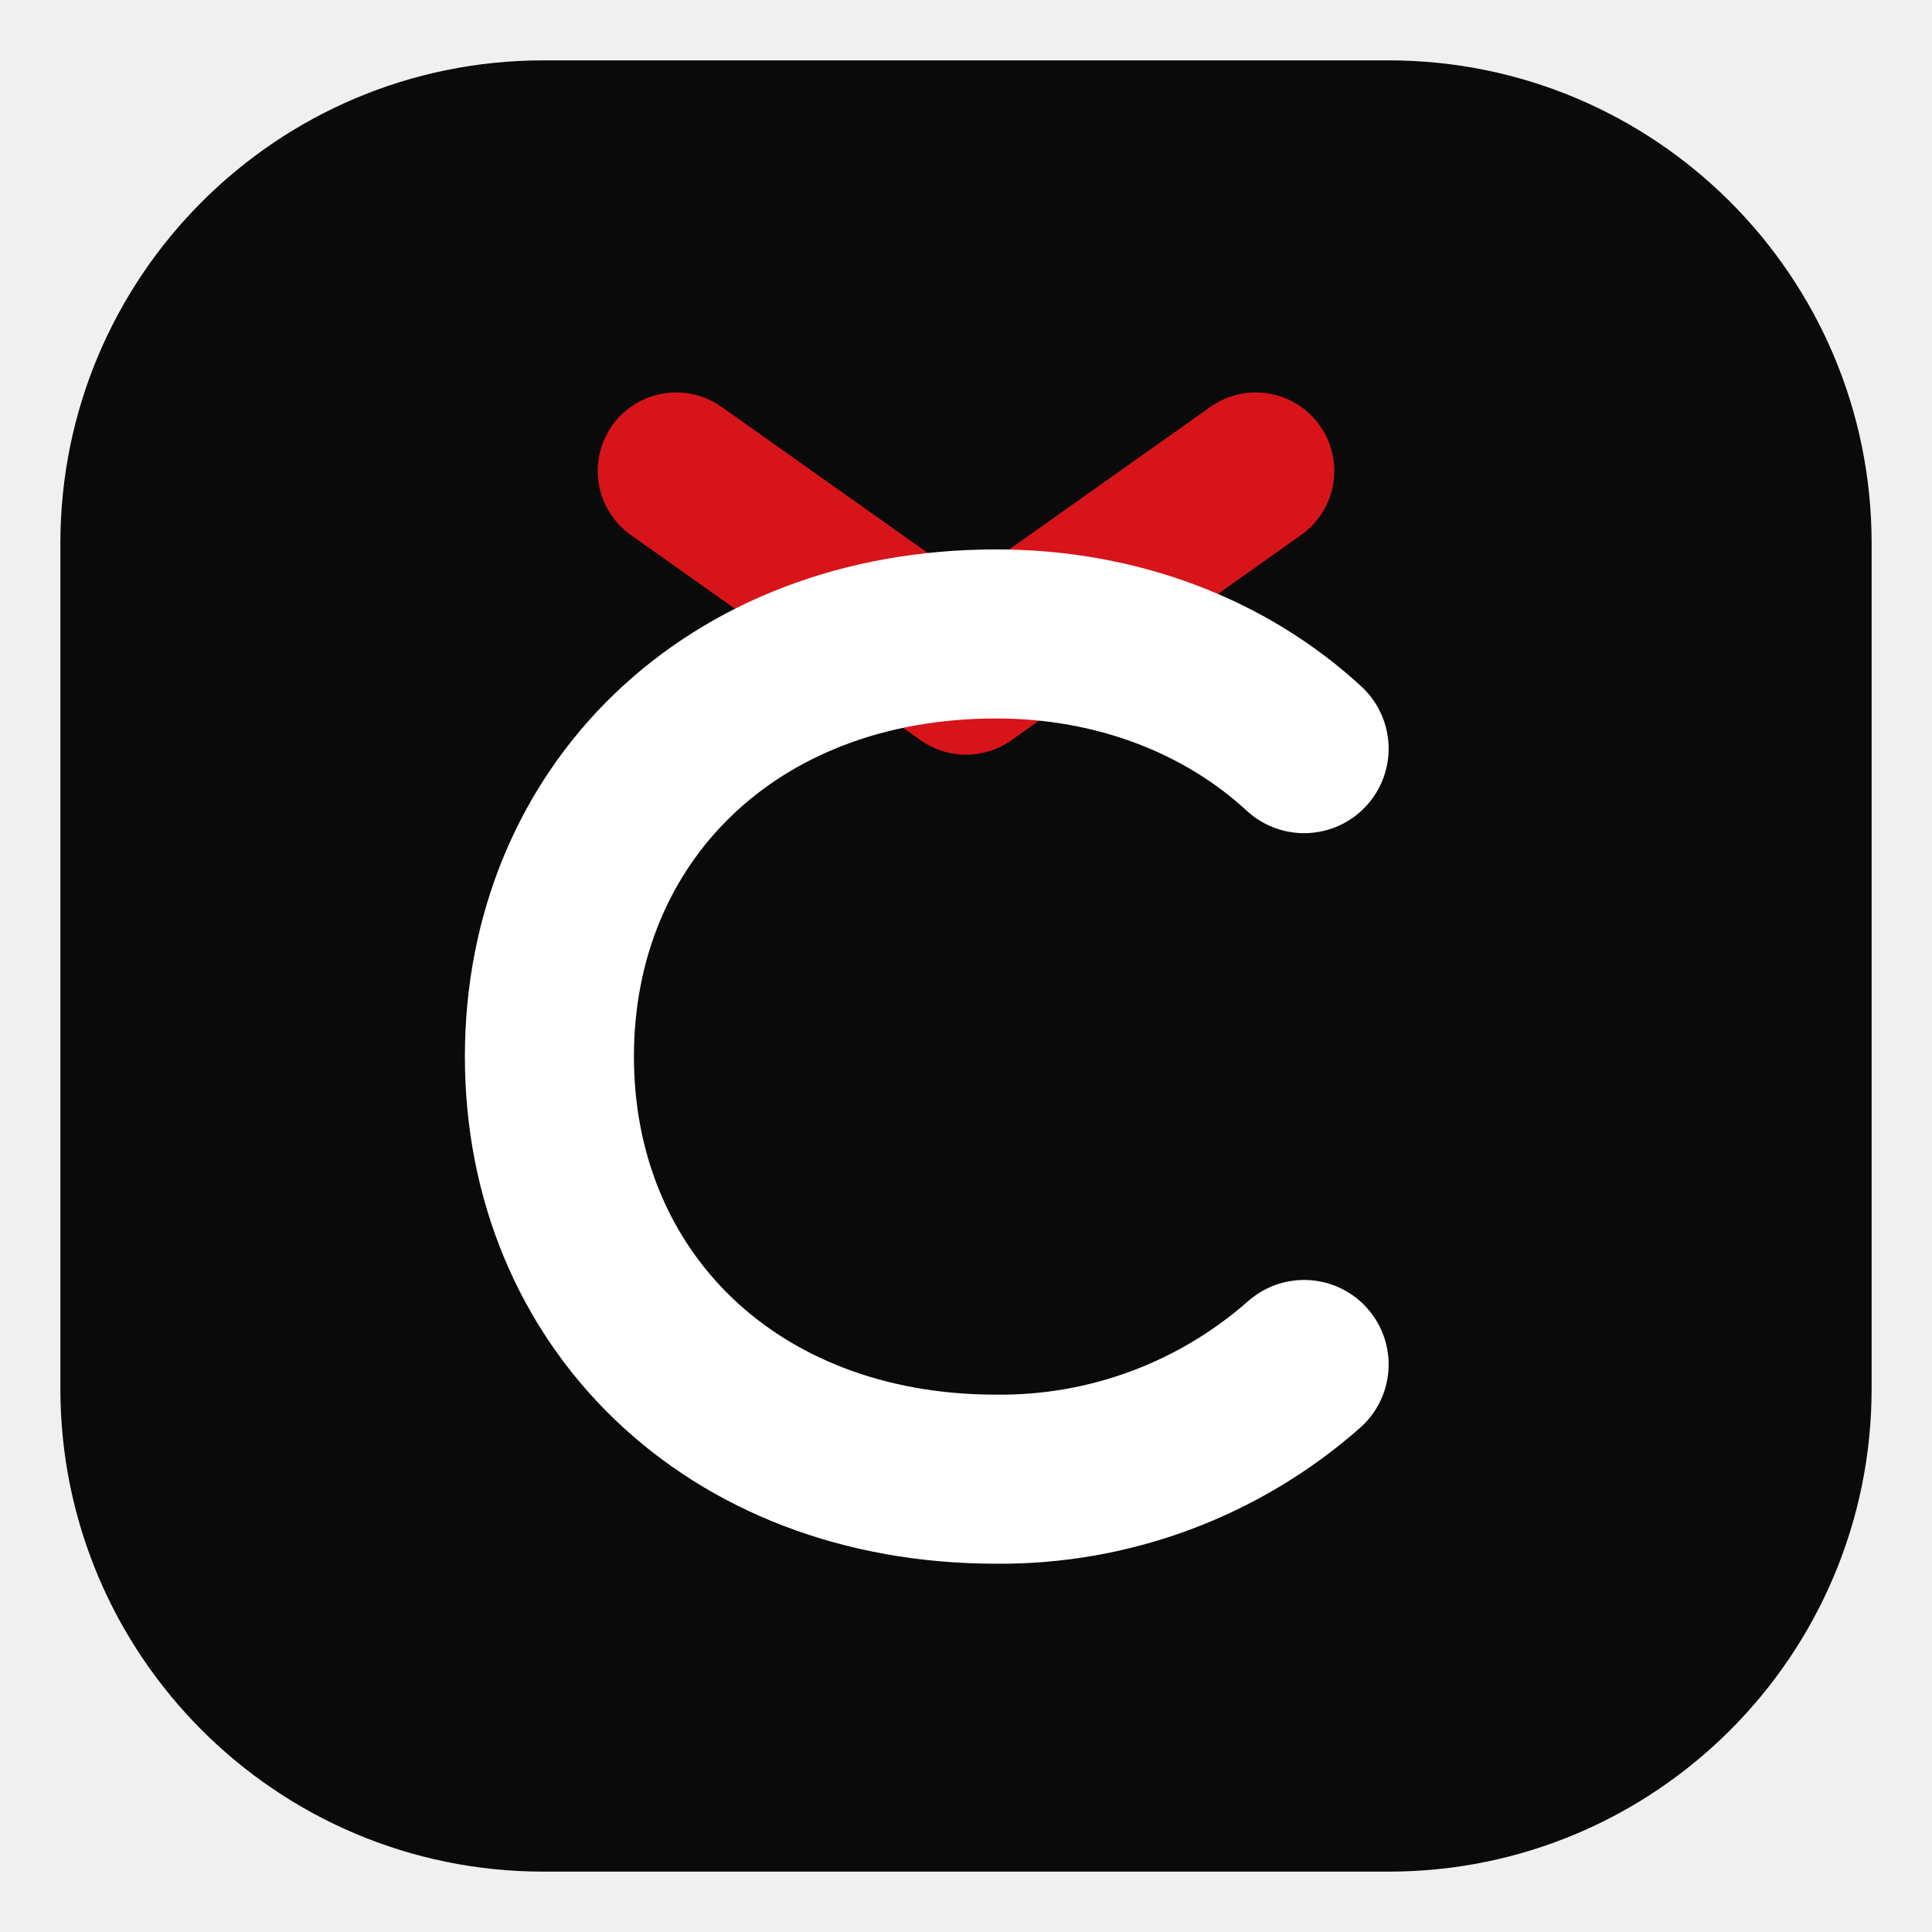
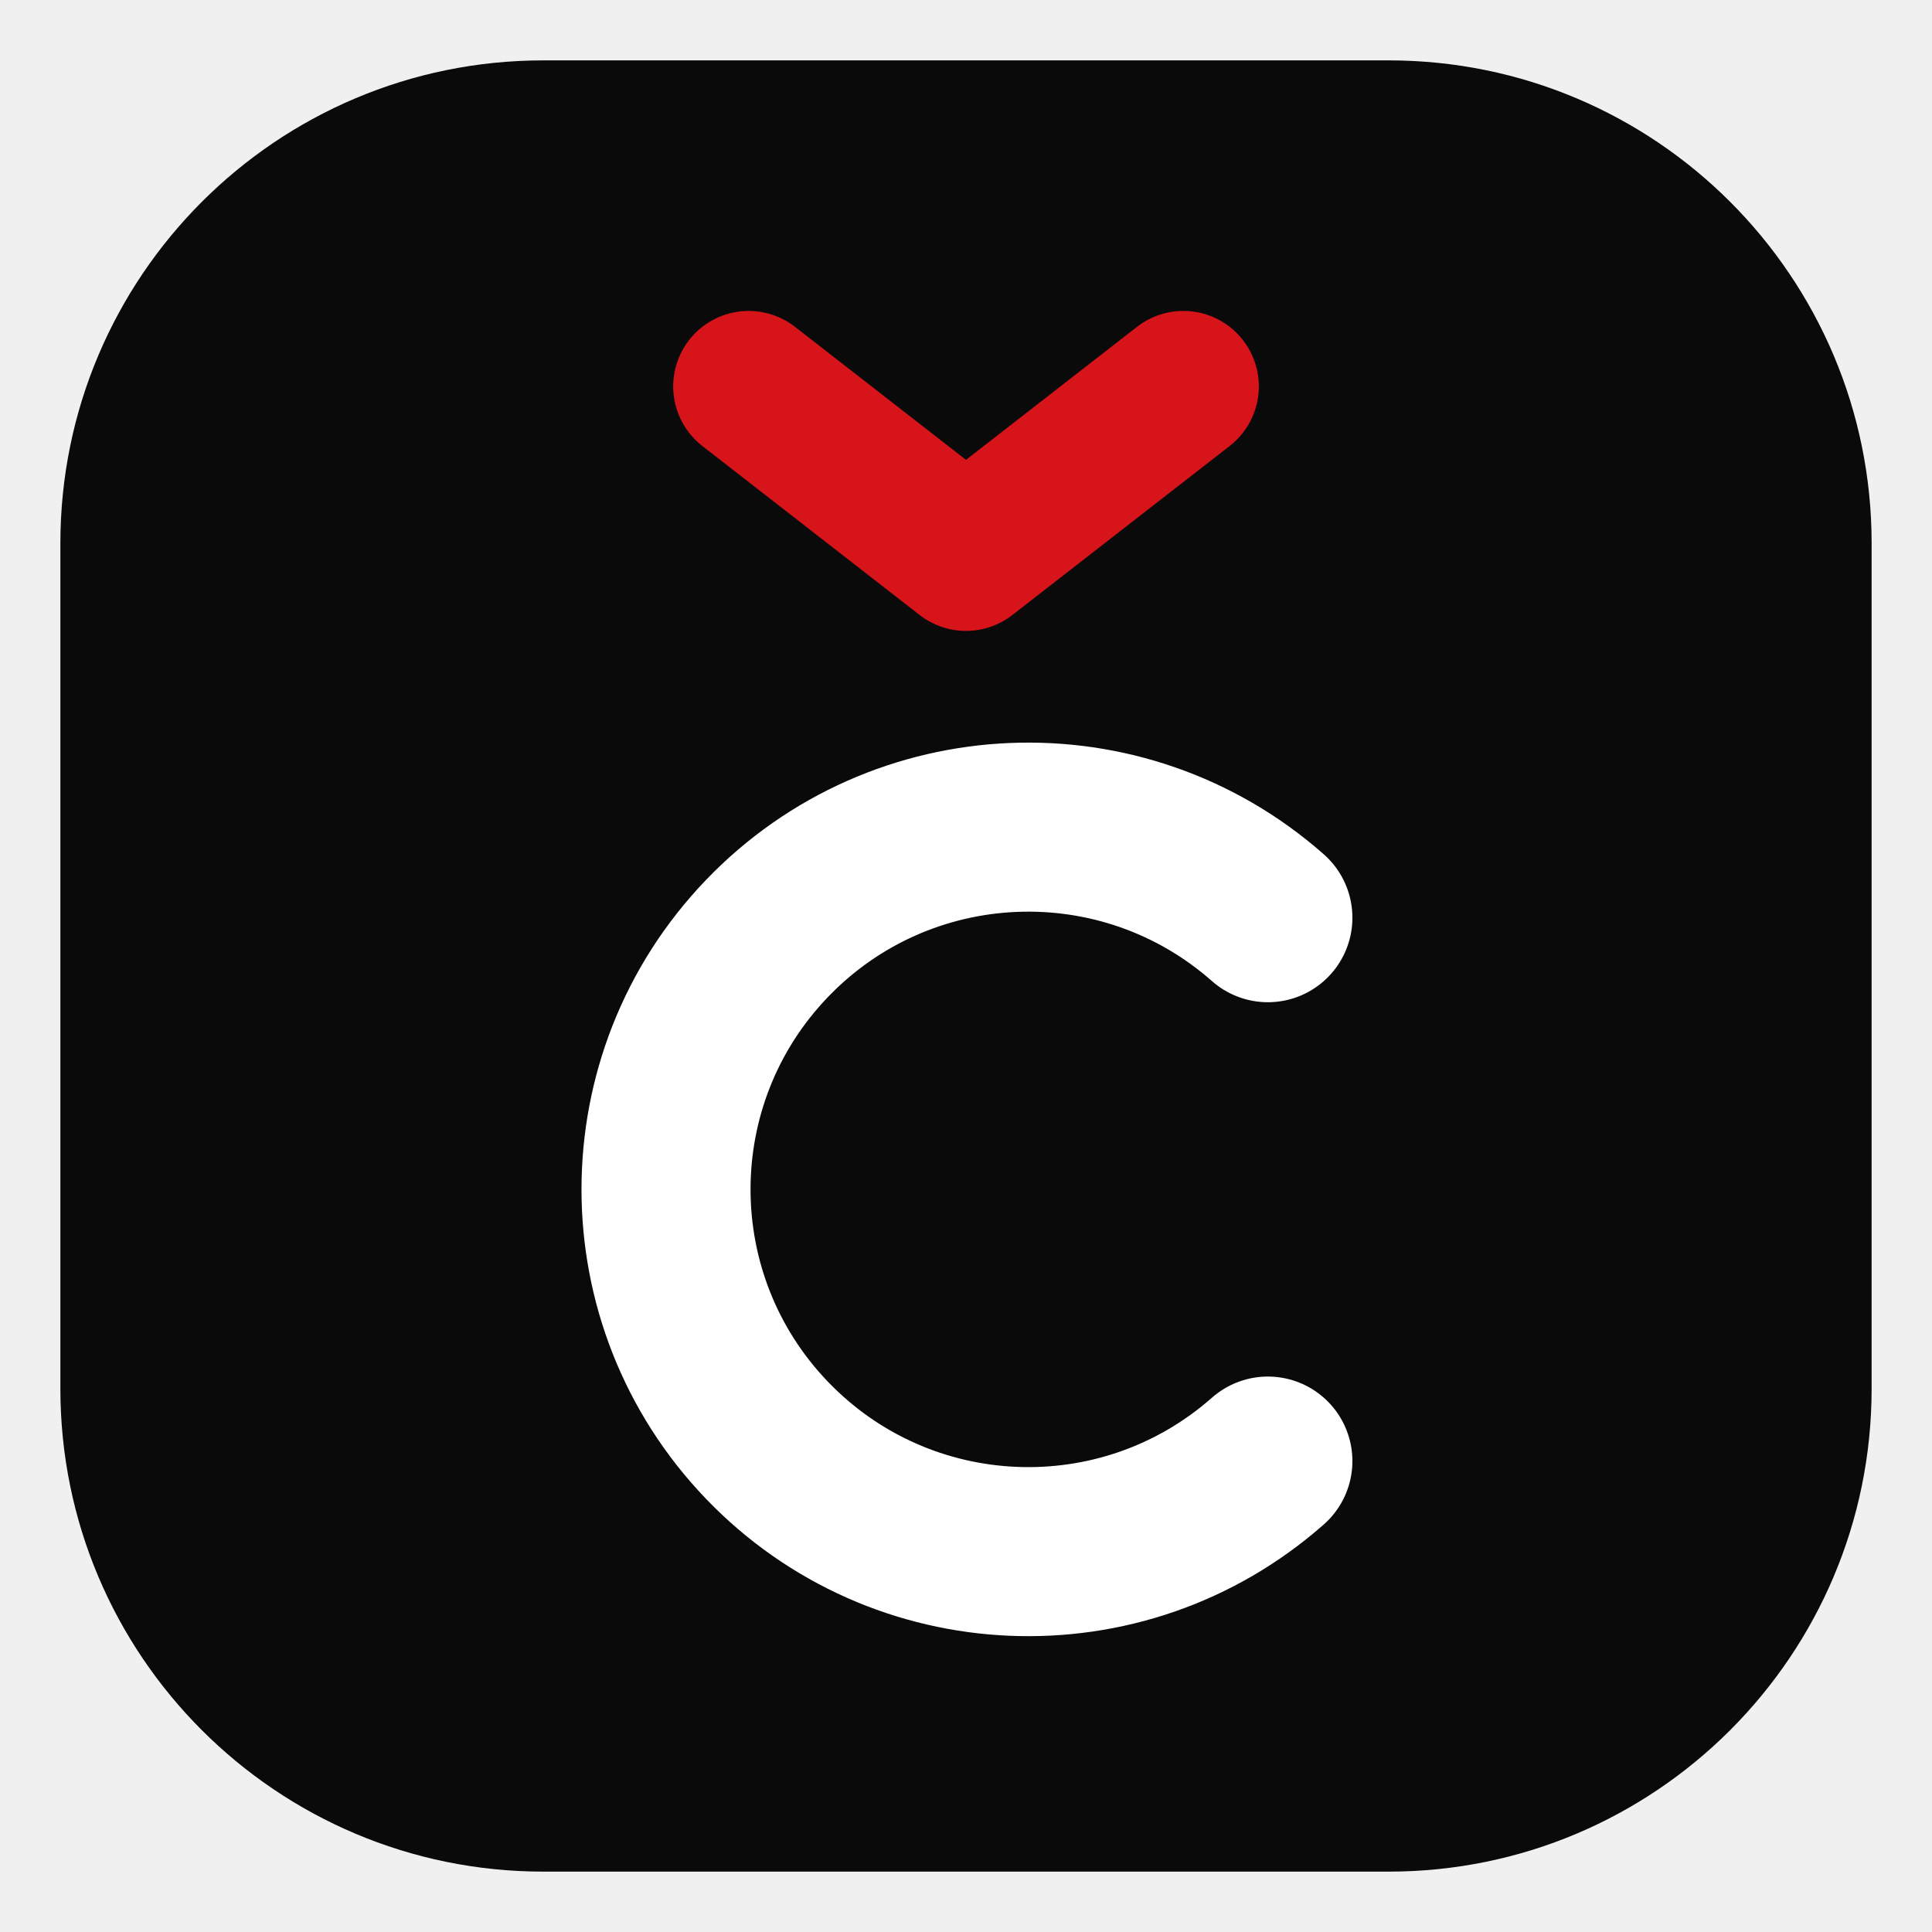
<svg xmlns="http://www.w3.org/2000/svg" viewBox="0 0 32 32">
  <rect x="1" y="1" width="30" height="30" rx="8" fill="#0a0a0a" />
-   <path d="M11.2 7.8l4.8 3.4 4.8-3.4" fill="none" stroke="#d7141a" stroke-width="2.6" stroke-linecap="round" stroke-linejoin="round" />
-   <path d="M21.6 22.6a7.6 7.6 0 0 1-5.1 1.9c-4.4 0-7.4-3-7.4-7s3-7 7.4-7c2 0 3.8.7 5.1 1.9" fill="none" stroke="#ffffff" stroke-width="2.8" stroke-linecap="round" />
+   <path d="M12.4 6.4l3.6 2.8 3.6-2.8" fill="none" stroke="#d7141a" stroke-width="2.5" stroke-linecap="round" stroke-linejoin="round" />
+   <path d="M21 15.2A6 6 0 1 0 21 24.2" fill="none" stroke="#ffffff" stroke-width="2.8" stroke-linecap="round" />
</svg>
